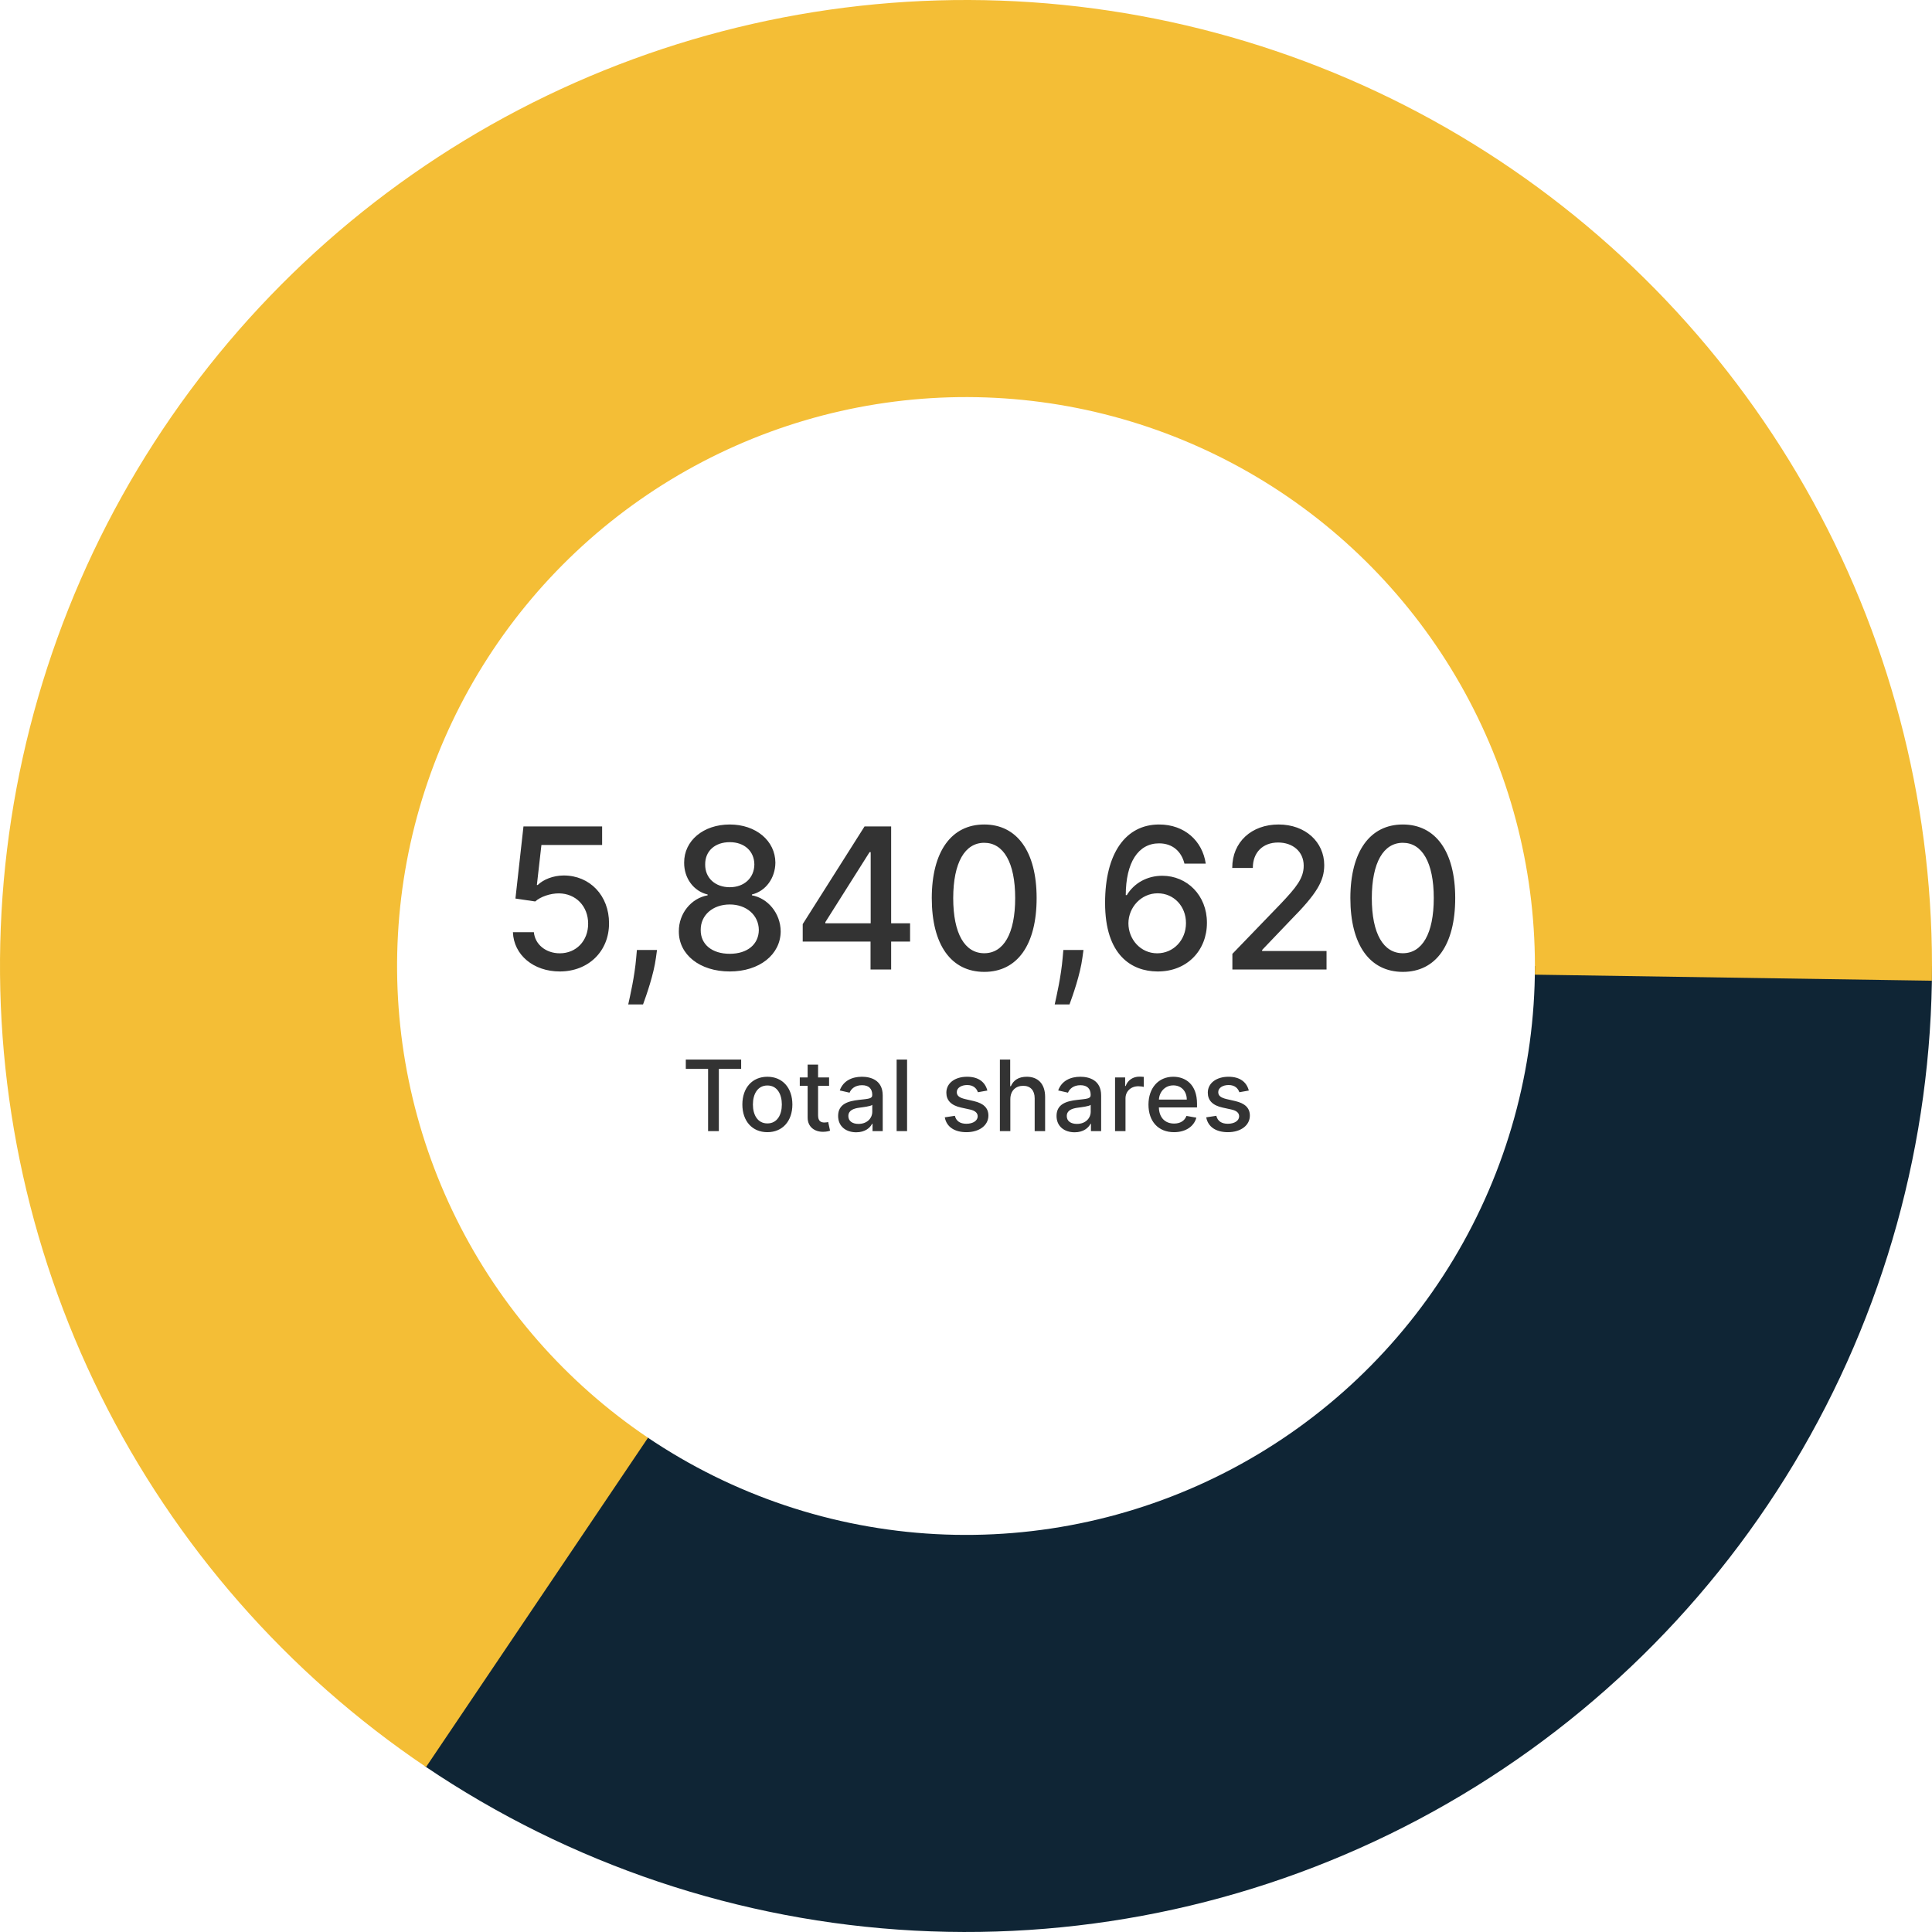
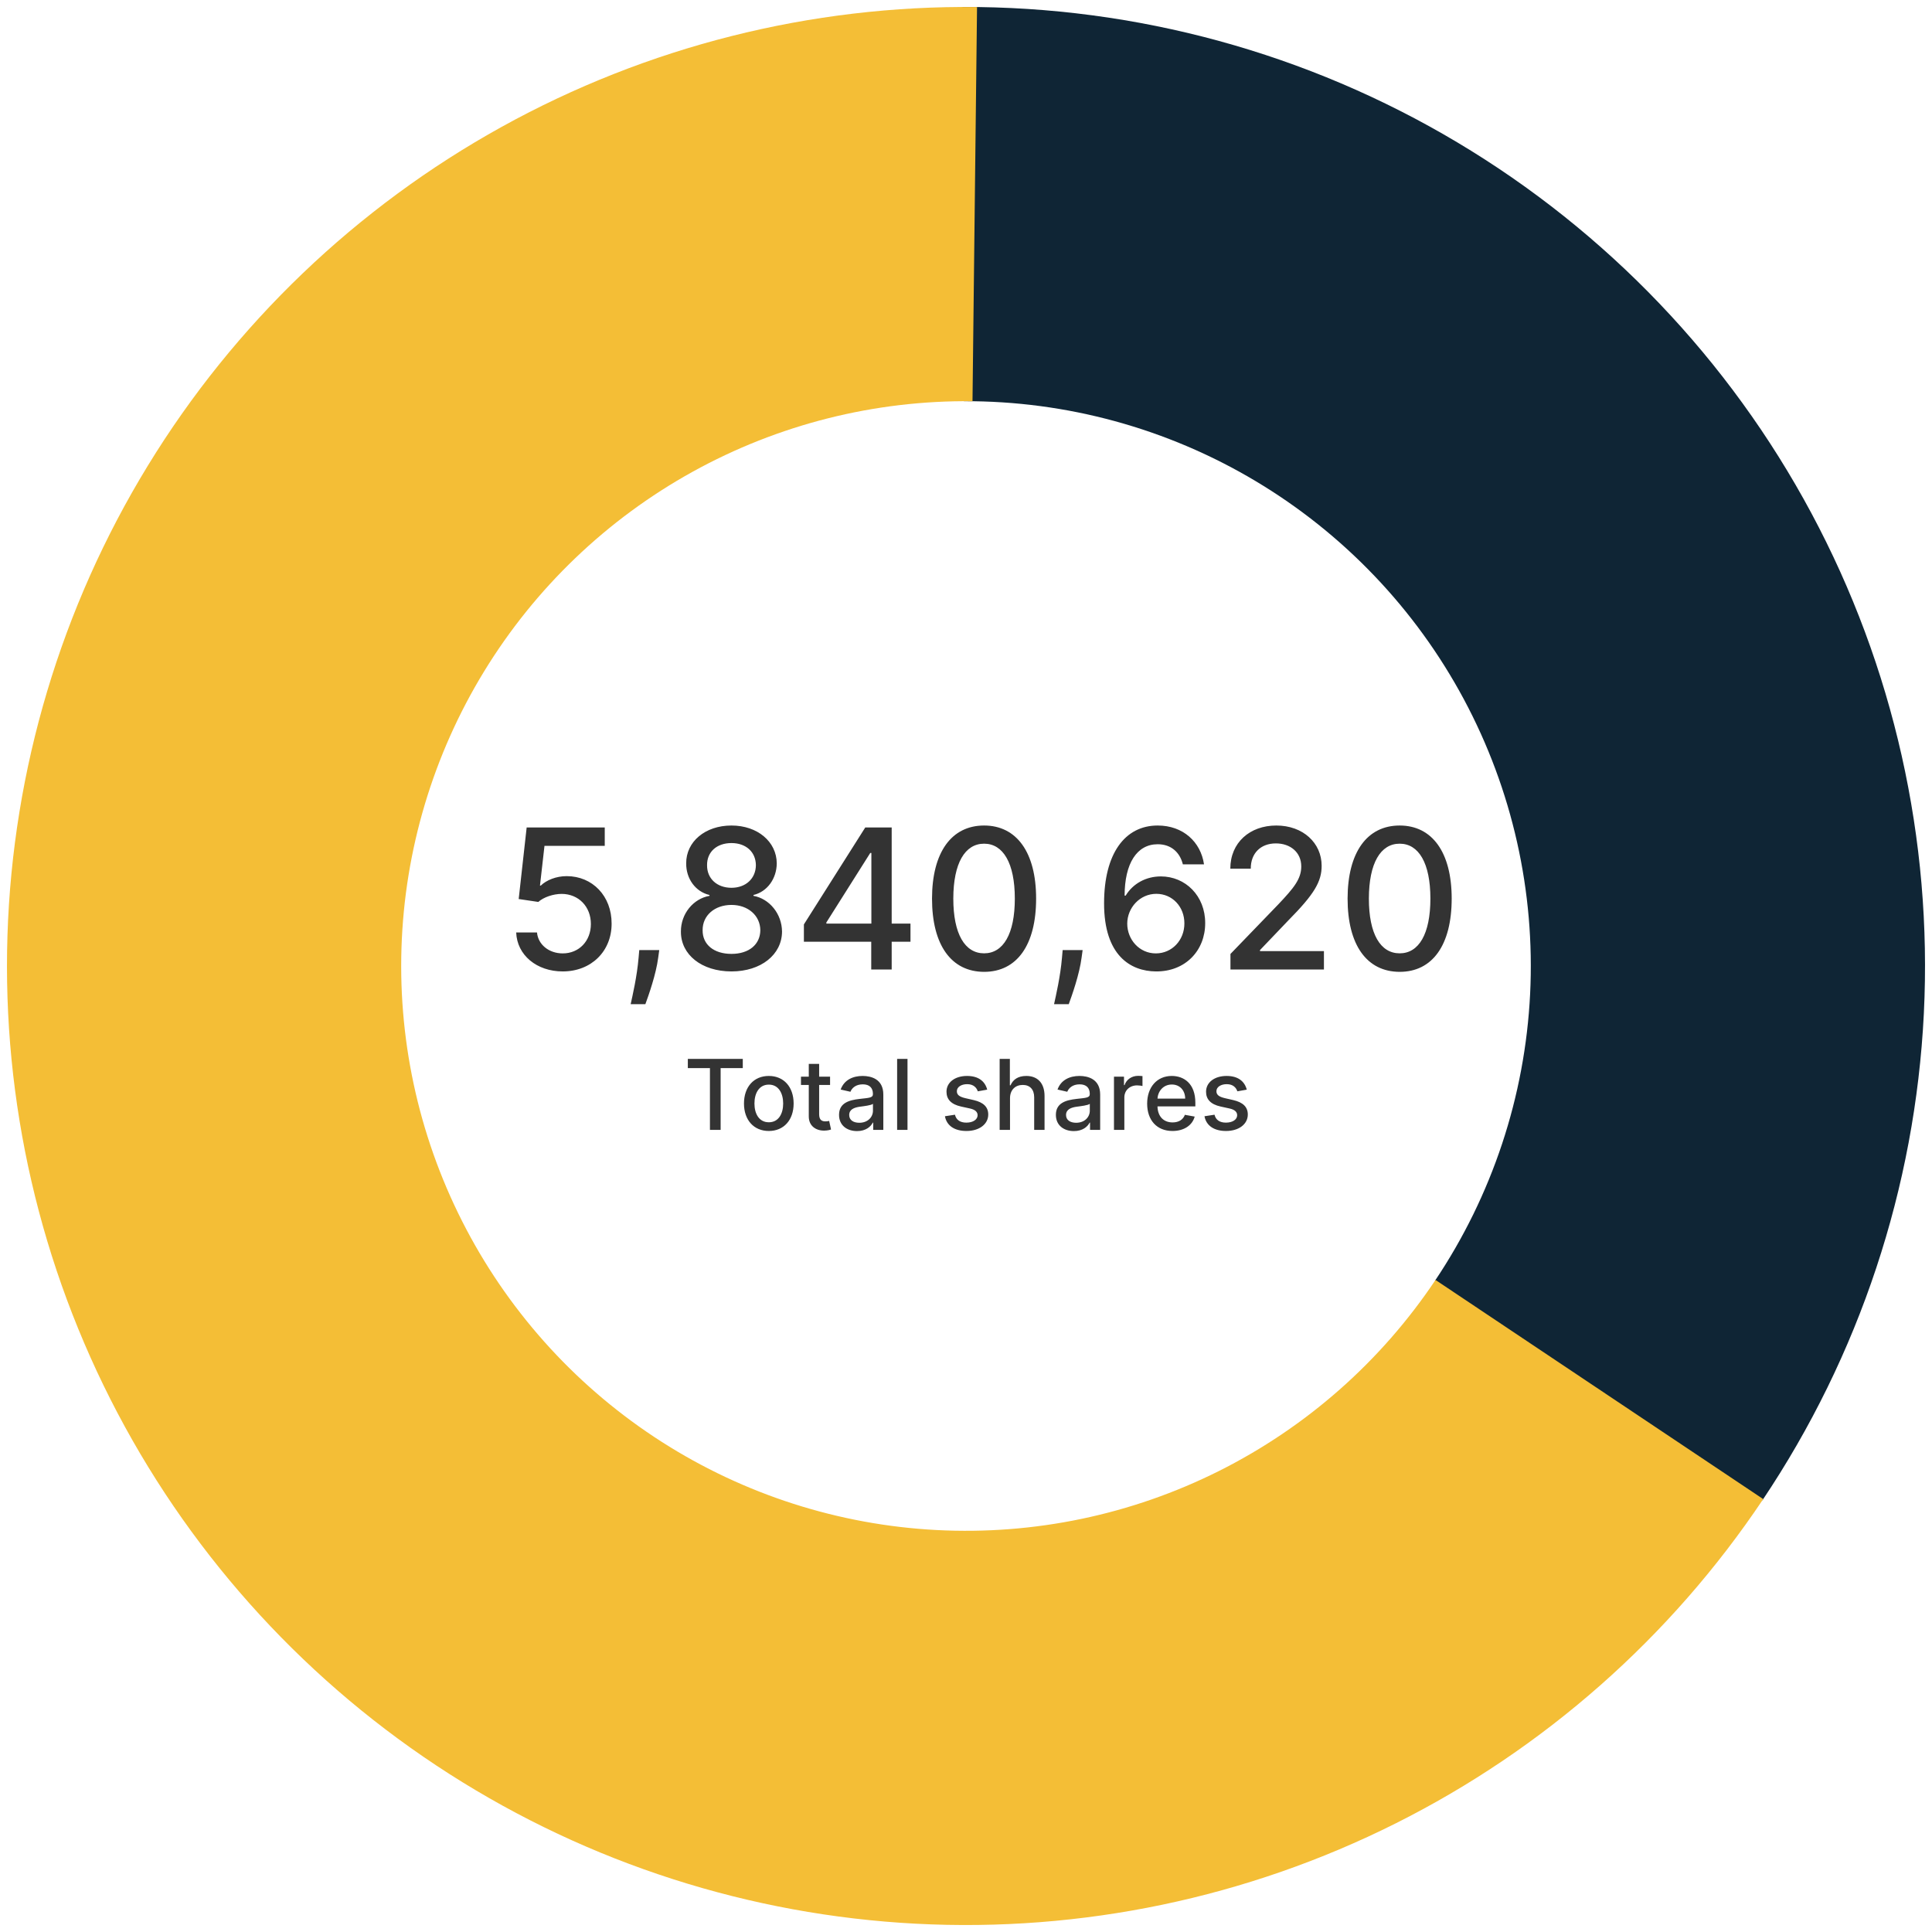
- <svg xmlns="http://www.w3.org/2000/svg" width="275" height="275" viewBox="0 0 275 275" fill="none">
-   <path d="M275 137.5C275 162.466 268.203 186.961 255.337 208.356C242.472 229.752 224.024 247.241 201.973 258.947C179.922 270.654 155.1 276.135 130.169 274.804C105.239 273.473 81.141 265.38 60.462 251.392L92.129 204.576C104.308 212.814 118.5 217.58 133.183 218.364C147.865 219.148 162.484 215.92 175.471 209.025C188.458 202.131 199.322 191.831 206.899 179.23C214.476 166.629 218.479 152.203 218.479 137.5H275Z" fill="#0F2535" />
-   <path d="M60.645 251.515C40.893 238.201 24.939 219.985 14.346 198.65C3.752 177.315 -1.117 153.594 0.215 129.812C1.547 106.029 9.034 83 21.944 62.982C34.853 42.963 52.741 26.642 73.856 15.616C94.971 4.591 118.587 -0.76 142.392 0.087C166.197 0.935 189.374 7.952 209.651 20.451C229.928 32.95 246.61 50.502 258.063 71.388C269.516 92.274 275.347 115.777 274.984 139.594L218.47 138.733C218.684 124.706 215.25 110.864 208.505 98.564C201.76 86.263 191.935 75.926 179.993 68.565C168.05 61.204 154.401 57.071 140.381 56.572C126.362 56.073 112.453 59.224 100.017 65.718C87.582 72.211 77.047 81.823 69.444 93.613C61.841 105.403 57.432 118.965 56.647 132.972C55.863 146.979 58.73 160.949 64.969 173.514C71.208 186.079 80.604 196.807 92.237 204.648L60.645 251.515Z" fill="#F4BE36" />
-   <path d="M79.68 138.278C83.777 138.278 86.7 135.385 86.69 131.418C86.7 127.48 83.956 124.616 80.247 124.616C78.736 124.616 77.334 125.193 76.538 125.969H76.419L77.065 120.271H85.706V117.636H74.51L73.367 127.898L76.18 128.315C76.946 127.629 78.318 127.162 79.551 127.162C81.967 127.182 83.717 128.991 83.717 131.477C83.717 133.923 82.017 135.693 79.68 135.693C77.712 135.693 76.151 134.44 75.992 132.69H73.008C73.128 135.932 75.942 138.278 79.68 138.278ZM93.519 135.216H90.655L90.556 136.33C90.327 139.024 89.691 141.739 89.422 142.972H91.53C92.007 141.669 93.061 138.686 93.37 136.3L93.519 135.216ZM103.875 138.278C108.11 138.278 111.103 135.872 111.123 132.571C111.103 130.006 109.304 127.848 107.027 127.44V127.321C109.005 126.844 110.348 124.984 110.368 122.787C110.348 119.675 107.603 117.358 103.875 117.358C100.106 117.358 97.362 119.675 97.382 122.787C97.362 124.974 98.704 126.844 100.723 127.321V127.44C98.406 127.848 96.606 130.006 96.626 132.571C96.606 135.872 99.599 138.278 103.875 138.278ZM103.875 135.763C101.329 135.763 99.718 134.411 99.738 132.372C99.718 130.254 101.468 128.743 103.875 128.743C106.241 128.743 107.991 130.254 108.011 132.372C107.991 134.411 106.39 135.763 103.875 135.763ZM103.875 126.287C101.816 126.287 100.355 124.984 100.375 123.045C100.355 121.136 101.767 119.874 103.875 119.874C105.943 119.874 107.355 121.136 107.375 123.045C107.355 124.984 105.903 126.287 103.875 126.287ZM114.258 134.023H123.913V138H126.846V134.023H129.54V131.418H126.846V117.636H123.058L114.258 131.537V134.023ZM123.933 131.418H117.479V131.259L123.773 121.295H123.933V131.418ZM140.095 138.338C144.798 138.338 147.553 134.5 147.553 127.828C147.553 121.206 144.759 117.358 140.095 117.358C135.422 117.358 132.638 121.196 132.628 127.828C132.628 134.49 135.382 138.328 140.095 138.338ZM140.095 135.683C137.341 135.683 135.68 132.919 135.68 127.828C135.69 122.757 137.351 119.963 140.095 119.963C142.83 119.963 144.5 122.757 144.5 127.828C144.5 132.919 142.839 135.683 140.095 135.683ZM154.222 135.216H151.358L151.259 136.33C151.03 139.024 150.394 141.739 150.125 142.972H152.233C152.711 141.669 153.765 138.686 154.073 136.3L154.222 135.216ZM164.724 138.278C168.98 138.318 171.804 135.256 171.794 131.348C171.804 127.45 168.97 124.656 165.44 124.656C163.293 124.656 161.433 125.69 160.389 127.411H160.24C160.25 122.787 162 120.043 164.983 120.043C166.942 120.043 168.175 121.236 168.592 122.926H171.625C171.158 119.705 168.622 117.358 164.983 117.358C160.25 117.358 157.297 121.425 157.297 128.504C157.287 136.001 161.105 138.249 164.724 138.278ZM164.714 135.693C162.348 135.693 160.618 133.705 160.618 131.418C160.628 129.141 162.438 127.152 164.784 127.152C167.111 127.152 168.821 129.031 168.811 131.388C168.821 133.794 167.041 135.693 164.714 135.693ZM175.416 138H188.819V135.365H179.652V135.216L183.699 130.98C187.427 127.212 188.491 125.412 188.491 123.135C188.491 119.864 185.826 117.358 181.988 117.358C178.18 117.358 175.396 119.824 175.396 123.543H178.329C178.319 121.355 179.731 119.923 181.929 119.923C183.997 119.923 185.568 121.196 185.568 123.224C185.568 125.024 184.494 126.317 182.306 128.634L175.416 135.773V138ZM199.677 138.338C204.38 138.338 207.135 134.5 207.135 127.828C207.135 121.206 204.341 117.358 199.677 117.358C195.004 117.358 192.22 121.196 192.21 127.828C192.21 134.49 194.964 138.328 199.677 138.338ZM199.677 135.683C196.923 135.683 195.262 132.919 195.262 127.828C195.272 122.757 196.933 119.963 199.677 119.963C202.412 119.963 204.082 122.757 204.082 127.828C204.082 132.919 202.422 135.683 199.677 135.683Z" fill="#333333" />
-   <path d="M97.617 152.141H100.788V161H102.32V152.141H105.496V150.818H97.617V152.141ZM109.228 161.154C111.38 161.154 112.787 159.578 112.787 157.217C112.787 154.84 111.38 153.264 109.228 153.264C107.075 153.264 105.668 154.84 105.668 157.217C105.668 159.578 107.075 161.154 109.228 161.154ZM109.233 159.906C107.826 159.906 107.169 158.678 107.169 157.212C107.169 155.75 107.826 154.507 109.233 154.507C110.63 154.507 111.286 155.75 111.286 157.212C111.286 158.678 110.63 159.906 109.233 159.906ZM118.011 153.364H116.445V151.534H114.959V153.364H113.84V154.557H114.959V159.066C114.954 160.453 116.013 161.124 117.186 161.099C117.658 161.094 117.976 161.005 118.15 160.94L117.882 159.712C117.782 159.732 117.599 159.777 117.36 159.777C116.878 159.777 116.445 159.618 116.445 158.758V154.557H118.011V153.364ZM121.878 161.169C123.141 161.169 123.852 160.528 124.135 159.956H124.195V161H125.646V155.929C125.646 153.707 123.896 153.264 122.683 153.264C121.301 153.264 120.028 153.821 119.531 155.213L120.928 155.531C121.147 154.989 121.704 154.467 122.703 154.467C123.663 154.467 124.155 154.969 124.155 155.835V155.869C124.155 156.411 123.598 156.401 122.226 156.56C120.779 156.729 119.298 157.107 119.298 158.842C119.298 160.344 120.426 161.169 121.878 161.169ZM122.201 159.976C121.361 159.976 120.754 159.598 120.754 158.862C120.754 158.067 121.46 157.783 122.32 157.669C122.803 157.604 123.946 157.475 124.16 157.261V158.246C124.16 159.151 123.439 159.976 122.201 159.976ZM129.113 150.818H127.626V161H129.113V150.818ZM140.54 155.228C140.232 154.04 139.302 153.264 137.651 153.264C135.926 153.264 134.703 154.174 134.703 155.526C134.703 156.61 135.36 157.331 136.791 157.649L138.084 157.933C138.82 158.097 139.163 158.425 139.163 158.902C139.163 159.494 138.531 159.956 137.557 159.956C136.667 159.956 136.095 159.573 135.916 158.822L134.48 159.041C134.728 160.393 135.852 161.154 137.567 161.154C139.411 161.154 140.689 160.175 140.689 158.793C140.689 157.714 140.003 157.048 138.601 156.724L137.388 156.446C136.548 156.247 136.185 155.964 136.19 155.447C136.185 154.86 136.821 154.442 137.666 154.442C138.591 154.442 139.019 154.955 139.193 155.467L140.54 155.228ZM143.81 156.466C143.81 155.248 144.581 154.552 145.64 154.552C146.664 154.552 147.275 155.203 147.275 156.322V161H148.762V156.143C148.762 154.239 147.718 153.264 146.147 153.264C144.958 153.264 144.243 153.781 143.885 154.607H143.79V150.818H142.324V161H143.81V156.466ZM152.968 161.169C154.23 161.169 154.941 160.528 155.225 159.956H155.284V161H156.736V155.929C156.736 153.707 154.986 153.264 153.773 153.264C152.391 153.264 151.118 153.821 150.621 155.213L152.018 155.531C152.237 154.989 152.794 154.467 153.793 154.467C154.752 154.467 155.245 154.969 155.245 155.835V155.869C155.245 156.411 154.688 156.401 153.316 156.56C151.869 156.729 150.387 157.107 150.387 158.842C150.387 160.344 151.516 161.169 152.968 161.169ZM153.291 159.976C152.451 159.976 151.844 159.598 151.844 158.862C151.844 158.067 152.55 157.783 153.41 157.669C153.892 157.604 155.036 157.475 155.25 157.261V158.246C155.25 159.151 154.529 159.976 153.291 159.976ZM158.716 161H160.203V156.337C160.203 155.337 160.973 154.616 162.027 154.616C162.335 154.616 162.683 154.671 162.803 154.706V153.284C162.654 153.264 162.36 153.249 162.171 153.249C161.276 153.249 160.511 153.756 160.232 154.577H160.153V153.364H158.716V161ZM167.107 161.154C168.772 161.154 169.951 160.334 170.289 159.091L168.882 158.837C168.613 159.558 167.967 159.926 167.122 159.926C165.849 159.926 164.994 159.101 164.954 157.629H170.383V157.102C170.383 154.343 168.733 153.264 167.002 153.264C164.875 153.264 163.473 154.885 163.473 157.232C163.473 159.603 164.855 161.154 167.107 161.154ZM164.959 156.516C165.019 155.432 165.804 154.492 167.012 154.492C168.166 154.492 168.922 155.347 168.926 156.516H164.959ZM177.755 155.228C177.447 154.04 176.517 153.264 174.866 153.264C173.141 153.264 171.918 154.174 171.918 155.526C171.918 156.61 172.574 157.331 174.006 157.649L175.299 157.933C176.035 158.097 176.378 158.425 176.378 158.902C176.378 159.494 175.746 159.956 174.772 159.956C173.882 159.956 173.31 159.573 173.131 158.822L171.694 159.041C171.943 160.393 173.067 161.154 174.782 161.154C176.626 161.154 177.904 160.175 177.904 158.793C177.904 157.714 177.218 157.048 175.816 156.724L174.603 156.446C173.763 156.247 173.4 155.964 173.405 155.447C173.4 154.86 174.036 154.442 174.881 154.442C175.806 154.442 176.233 154.955 176.407 155.467L177.755 155.228Z" fill="#333333" />
+ <svg xmlns="http://www.w3.org/2000/svg" width="277" height="277" viewBox="0 0 277 277" fill="none">
+   <path d="M137.989 1.001C162.954 0.908 187.474 7.614 208.918 20.4C230.361 33.185 247.919 51.568 259.707 73.576C271.495 95.583 277.069 120.385 275.831 145.32C274.592 170.255 266.589 194.382 252.678 215.114L205.744 183.621C213.937 171.411 218.651 157.202 219.38 142.516C220.109 127.831 216.826 113.224 209.884 100.263C202.941 87.302 192.601 76.476 179.972 68.946C167.343 61.416 152.902 57.466 138.199 57.521L137.989 1.001Z" fill="#0F2535" />
+   <path d="M252.8 214.931C239.56 234.731 221.403 250.753 200.107 261.426C178.812 272.098 155.11 277.056 131.322 275.812C107.535 274.569 84.478 267.167 64.412 254.333C44.346 241.498 27.957 223.67 16.854 202.597C5.75 181.523 0.311 157.927 1.07 134.119C1.829 110.311 8.76 87.109 21.183 66.785C33.607 46.462 51.097 29.714 71.94 18.183C92.783 6.653 116.264 0.735 140.083 1.009L139.432 57.526C125.404 57.364 111.576 60.85 99.3 67.641C87.025 74.431 76.724 84.295 69.407 96.264C62.09 108.233 58.009 121.898 57.562 135.92C57.115 149.941 60.318 163.838 66.857 176.249C73.397 188.66 83.049 199.16 94.866 206.719C106.684 214.277 120.263 218.637 134.273 219.369C148.282 220.101 162.242 217.182 174.783 210.896C187.325 204.611 198.018 195.175 205.816 183.513L252.8 214.931Z" fill="#F4BE36" />
+   <path d="M80.68 139.278C84.777 139.278 87.7 136.385 87.69 132.418C87.7 128.48 84.956 125.616 81.247 125.616C79.736 125.616 78.334 126.193 77.538 126.969H77.419L78.065 121.271H86.706V118.636H75.51L74.367 128.898L77.18 129.315C77.946 128.629 79.318 128.162 80.551 128.162C82.967 128.182 84.717 129.991 84.717 132.477C84.717 134.923 83.017 136.693 80.68 136.693C78.712 136.693 77.151 135.44 76.992 133.69H74.008C74.128 136.932 76.942 139.278 80.68 139.278ZM94.519 136.216H91.655L91.556 137.33C91.327 140.024 90.691 142.739 90.422 143.972H92.53C93.007 142.669 94.061 139.686 94.37 137.3L94.519 136.216ZM104.875 139.278C109.11 139.278 112.103 136.872 112.123 133.571C112.103 131.006 110.304 128.848 108.027 128.44V128.321C110.005 127.844 111.348 125.984 111.368 123.787C111.348 120.675 108.603 118.358 104.875 118.358C101.106 118.358 98.362 120.675 98.382 123.787C98.362 125.974 99.704 127.844 101.723 128.321V128.44C99.406 128.848 97.606 131.006 97.626 133.571C97.606 136.872 100.599 139.278 104.875 139.278ZM104.875 136.763C102.329 136.763 100.718 135.411 100.738 133.372C100.718 131.254 102.468 129.743 104.875 129.743C107.241 129.743 108.991 131.254 109.011 133.372C108.991 135.411 107.39 136.763 104.875 136.763ZM104.875 127.287C102.816 127.287 101.355 125.984 101.375 124.045C101.355 122.136 102.767 120.874 104.875 120.874C106.943 120.874 108.355 122.136 108.375 124.045C108.355 125.984 106.903 127.287 104.875 127.287ZM115.258 135.023H124.913V139H127.846V135.023H130.54V132.418H127.846V118.636H124.058L115.258 132.537V135.023ZM124.933 132.418H118.479V132.259L124.773 122.295H124.933V132.418ZM141.095 139.338C145.798 139.338 148.553 135.5 148.553 128.828C148.553 122.206 145.759 118.358 141.095 118.358C136.422 118.358 133.638 122.196 133.628 128.828C133.628 135.49 136.382 139.328 141.095 139.338ZM141.095 136.683C138.341 136.683 136.68 133.919 136.68 128.828C136.69 123.757 138.351 120.963 141.095 120.963C143.83 120.963 145.5 123.757 145.5 128.828C145.5 133.919 143.839 136.683 141.095 136.683ZM155.222 136.216H152.358L152.259 137.33C152.03 140.024 151.394 142.739 151.125 143.972H153.233C153.711 142.669 154.765 139.686 155.073 137.3L155.222 136.216ZM165.724 139.278C169.98 139.318 172.804 136.256 172.794 132.348C172.804 128.45 169.97 125.656 166.44 125.656C164.293 125.656 162.433 126.69 161.389 128.411H161.24C161.25 123.787 163 121.043 165.983 121.043C167.942 121.043 169.175 122.236 169.592 123.926H172.625C172.158 120.705 169.622 118.358 165.983 118.358C161.25 118.358 158.297 122.425 158.297 129.504C158.287 137.001 162.105 139.249 165.724 139.278ZM165.714 136.693C163.348 136.693 161.618 134.705 161.618 132.418C161.628 130.141 163.438 128.152 165.784 128.152C168.111 128.152 169.821 130.031 169.811 132.388C169.821 134.794 168.041 136.693 165.714 136.693ZM176.416 139H189.819V136.365H180.652V136.216L184.699 131.98C188.427 128.212 189.491 126.412 189.491 124.135C189.491 120.864 186.826 118.358 182.988 118.358C179.18 118.358 176.396 120.824 176.396 124.543H179.329C179.319 122.355 180.731 120.923 182.929 120.923C184.997 120.923 186.568 122.196 186.568 124.224C186.568 126.024 185.494 127.317 183.306 129.634L176.416 136.773V139ZM200.677 139.338C205.38 139.338 208.135 135.5 208.135 128.828C208.135 122.206 205.341 118.358 200.677 118.358C196.004 118.358 193.22 122.196 193.21 128.828C193.21 135.49 195.964 139.328 200.677 139.338ZM200.677 136.683C197.923 136.683 196.262 133.919 196.262 128.828C196.272 123.757 197.933 120.963 200.677 120.963C203.412 120.963 205.082 123.757 205.082 128.828C205.082 133.919 203.422 136.683 200.677 136.683Z" fill="#333333" />
+   <path d="M98.617 153.141H101.788V162H103.32V153.141H106.496V151.818H98.617V153.141ZM110.228 162.154C112.38 162.154 113.787 160.578 113.787 158.217C113.787 155.84 112.38 154.264 110.228 154.264C108.075 154.264 106.668 155.84 106.668 158.217C106.668 160.578 108.075 162.154 110.228 162.154ZM110.233 160.906C108.826 160.906 108.169 159.678 108.169 158.212C108.169 156.75 108.826 155.507 110.233 155.507C111.63 155.507 112.286 156.75 112.286 158.212C112.286 159.678 111.63 160.906 110.233 160.906ZM119.011 154.364H117.445V152.534H115.959V154.364H114.84V155.557H115.959V160.066C115.954 161.453 117.013 162.124 118.186 162.099C118.658 162.094 118.976 162.005 119.15 161.94L118.882 160.712C118.782 160.732 118.599 160.777 118.36 160.777C117.878 160.777 117.445 160.618 117.445 159.758V155.557H119.011V154.364ZM122.878 162.169C124.141 162.169 124.852 161.528 125.135 160.956H125.195V162H126.646V156.929C126.646 154.707 124.896 154.264 123.683 154.264C122.301 154.264 121.028 154.821 120.531 156.213L121.928 156.531C122.147 155.989 122.704 155.467 123.703 155.467C124.663 155.467 125.155 155.969 125.155 156.835V156.869C125.155 157.411 124.598 157.401 123.226 157.56C121.779 157.729 120.298 158.107 120.298 159.842C120.298 161.344 121.426 162.169 122.878 162.169ZM123.201 160.976C122.361 160.976 121.754 160.598 121.754 159.862C121.754 159.067 122.46 158.783 123.32 158.669C123.803 158.604 124.946 158.475 125.16 158.261V159.246C125.16 160.151 124.439 160.976 123.201 160.976ZM130.113 151.818H128.626V162H130.113V151.818ZM141.54 156.228C141.232 155.04 140.302 154.264 138.651 154.264C136.926 154.264 135.703 155.174 135.703 156.526C135.703 157.61 136.36 158.331 137.791 158.649L139.084 158.933C139.82 159.097 140.163 159.425 140.163 159.902C140.163 160.494 139.531 160.956 138.557 160.956C137.667 160.956 137.095 160.573 136.916 159.822L135.48 160.041C135.728 161.393 136.852 162.154 138.567 162.154C140.411 162.154 141.689 161.175 141.689 159.793C141.689 158.714 141.003 158.048 139.601 157.724L138.388 157.446C137.548 157.247 137.185 156.964 137.19 156.447C137.185 155.86 137.821 155.442 138.666 155.442C139.591 155.442 140.019 155.955 140.193 156.467L141.54 156.228ZM144.81 157.466C144.81 156.248 145.581 155.552 146.64 155.552C147.664 155.552 148.275 156.203 148.275 157.322V162H149.762V157.143C149.762 155.239 148.718 154.264 147.147 154.264C145.958 154.264 145.243 154.781 144.885 155.607H144.79V151.818H143.324V162H144.81V157.466ZM153.968 162.169C155.23 162.169 155.941 161.528 156.225 160.956H156.284V162H157.736V156.929C157.736 154.707 155.986 154.264 154.773 154.264C153.391 154.264 152.118 154.821 151.621 156.213L153.018 156.531C153.237 155.989 153.794 155.467 154.793 155.467C155.752 155.467 156.245 155.969 156.245 156.835V156.869C156.245 157.411 155.688 157.401 154.316 157.56C152.869 157.729 151.387 158.107 151.387 159.842C151.387 161.344 152.516 162.169 153.968 162.169ZM154.291 160.976C153.451 160.976 152.844 160.598 152.844 159.862C152.844 159.067 153.55 158.783 154.41 158.669C154.892 158.604 156.036 158.475 156.25 158.261V159.246C156.25 160.151 155.529 160.976 154.291 160.976ZM159.716 162H161.203V157.337C161.203 156.337 161.973 155.616 163.027 155.616C163.335 155.616 163.683 155.671 163.803 155.706V154.284C163.654 154.264 163.36 154.249 163.171 154.249C162.276 154.249 161.511 154.756 161.232 155.577H161.153V154.364H159.716V162ZM168.107 162.154C169.772 162.154 170.951 161.334 171.289 160.091L169.882 159.837C169.613 160.558 168.967 160.926 168.122 160.926C166.849 160.926 165.994 160.101 165.954 158.629H171.383V158.102C171.383 155.343 169.733 154.264 168.002 154.264C165.875 154.264 164.473 155.885 164.473 158.232C164.473 160.603 165.855 162.154 168.107 162.154ZM165.959 157.516C166.019 156.432 166.804 155.492 168.012 155.492C169.166 155.492 169.922 156.347 169.926 157.516H165.959ZM178.755 156.228C178.447 155.04 177.517 154.264 175.866 154.264C174.141 154.264 172.918 155.174 172.918 156.526C172.918 157.61 173.574 158.331 175.006 158.649L176.299 158.933C177.035 159.097 177.378 159.425 177.378 159.902C177.378 160.494 176.746 160.956 175.772 160.956C174.882 160.956 174.31 160.573 174.131 159.822L172.694 160.041C172.943 161.393 174.067 162.154 175.782 162.154C177.626 162.154 178.904 161.175 178.904 159.793C178.904 158.714 178.218 158.048 176.816 157.724L175.603 157.446C174.763 157.247 174.4 156.964 174.405 156.447C174.4 155.86 175.036 155.442 175.881 155.442C176.806 155.442 177.233 155.955 177.407 156.467L178.755 156.228Z" fill="#333333" />
</svg>
